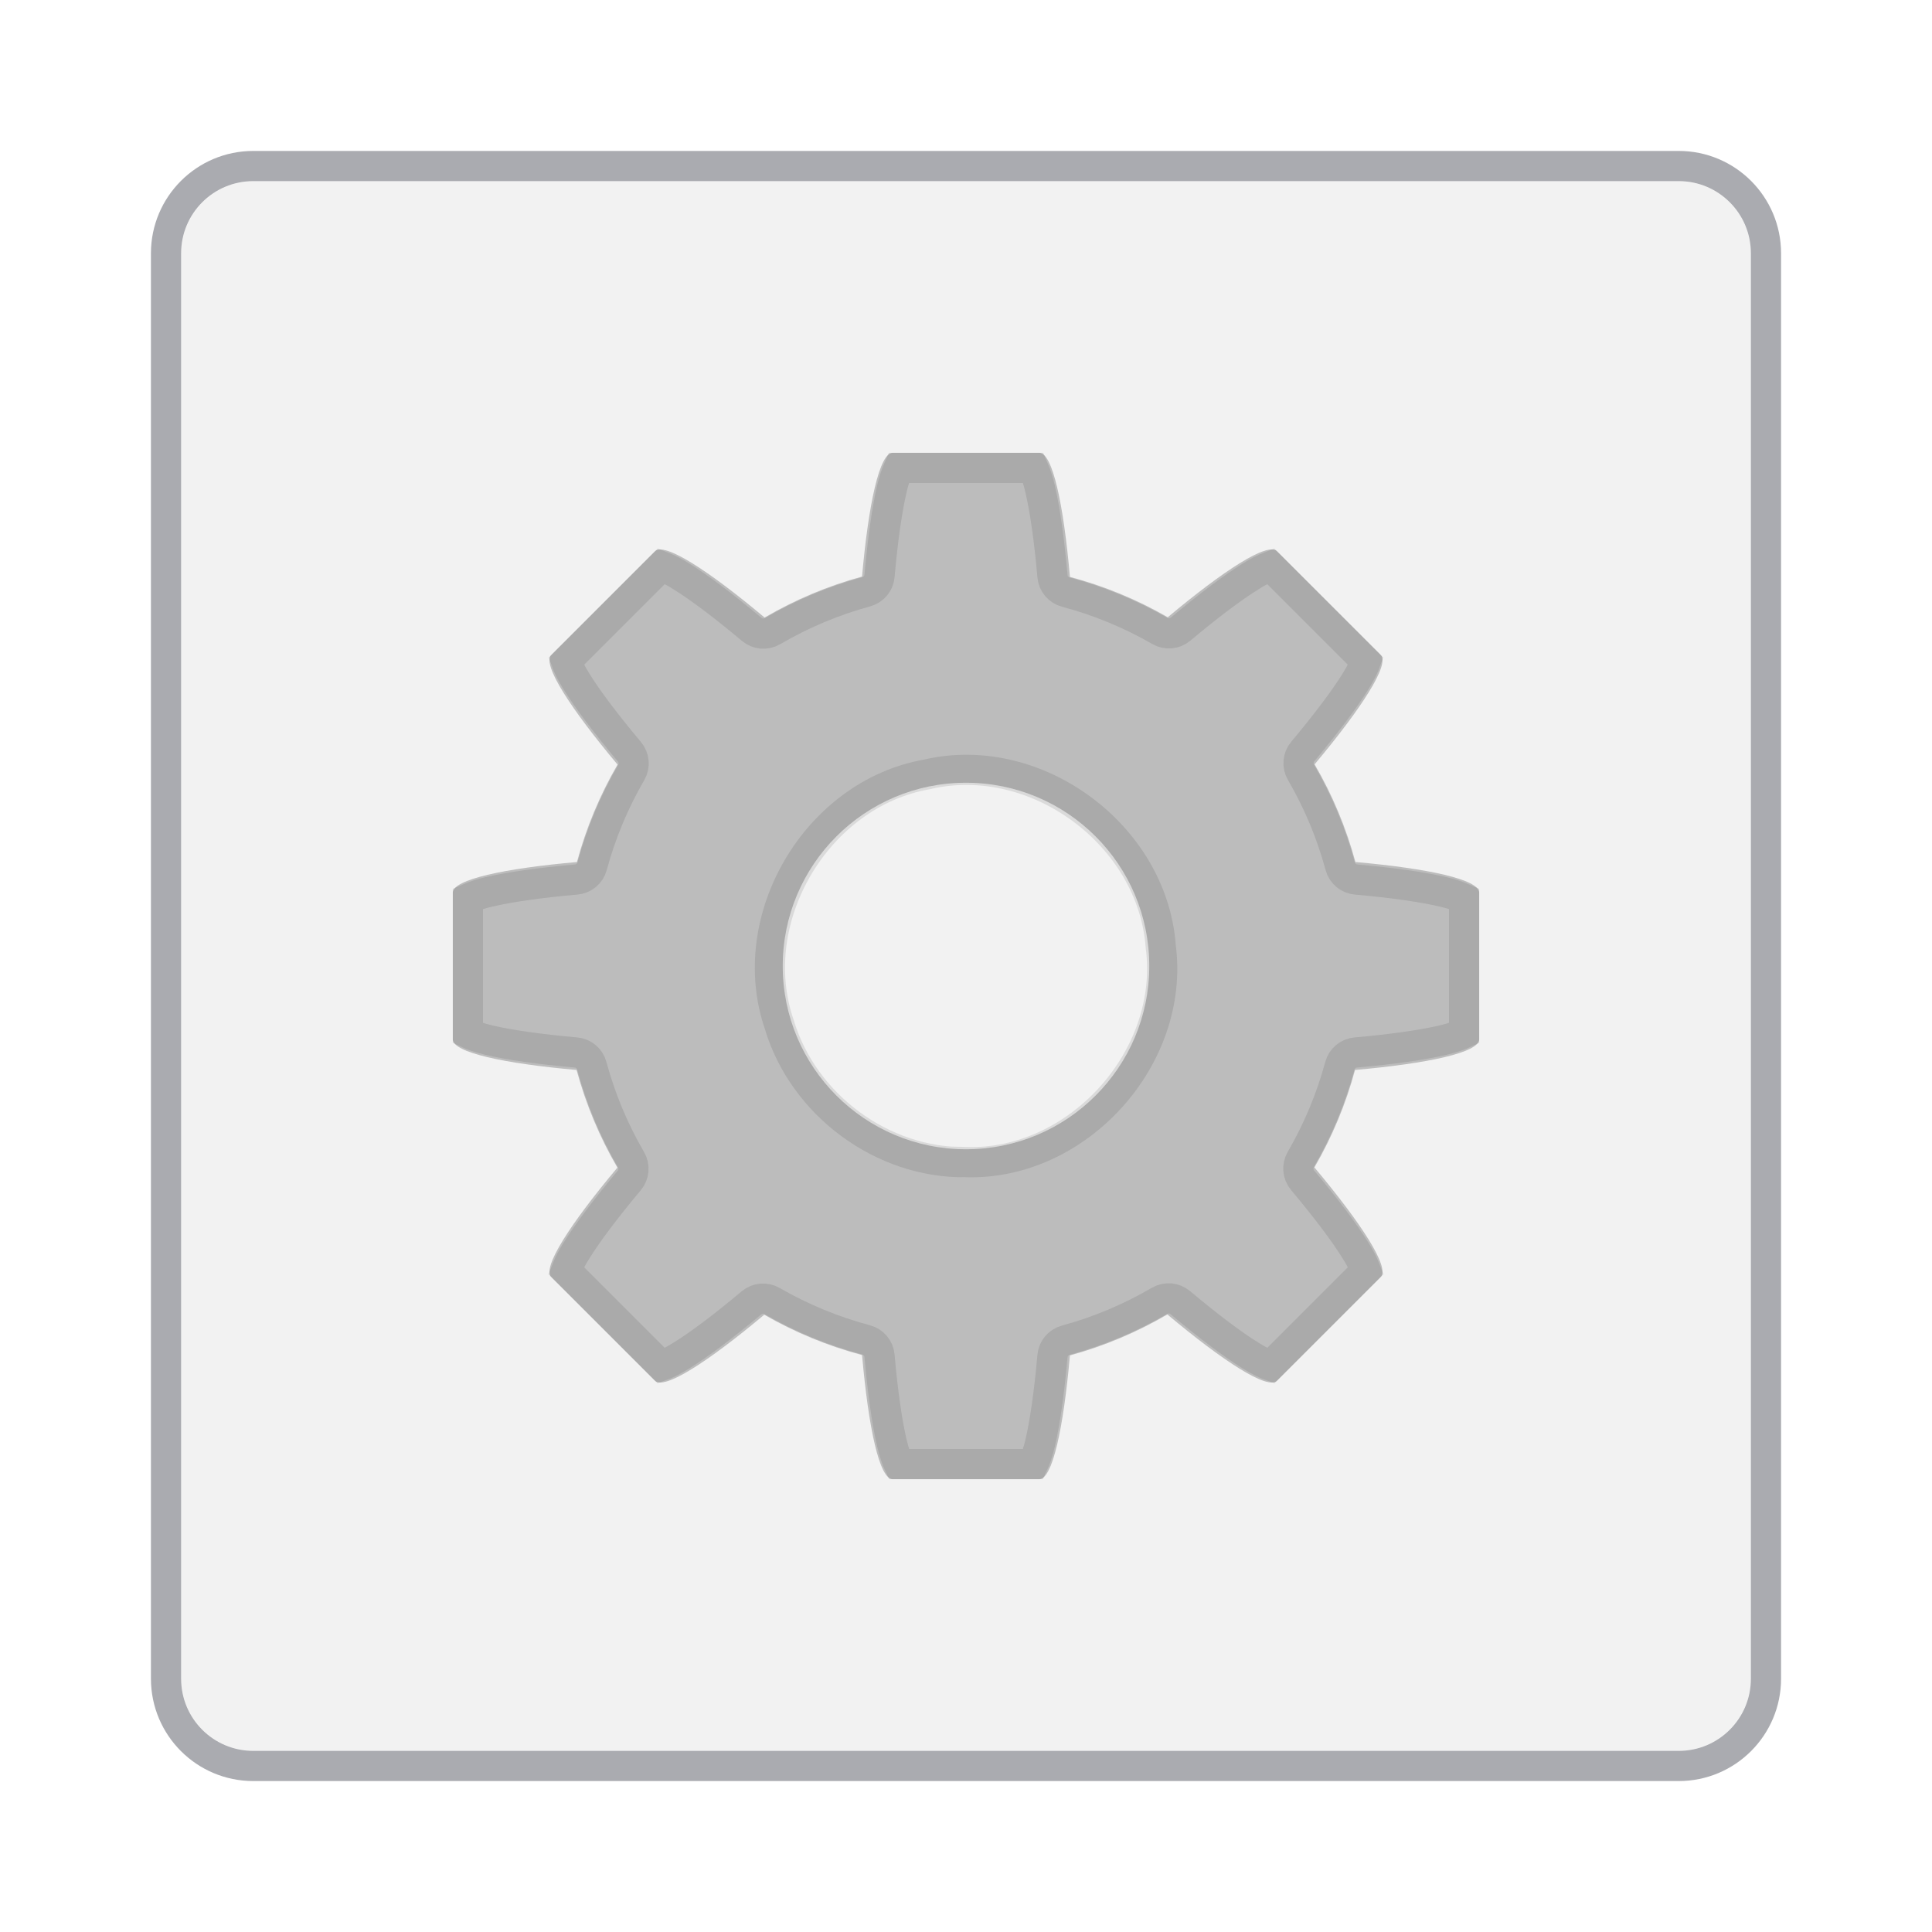
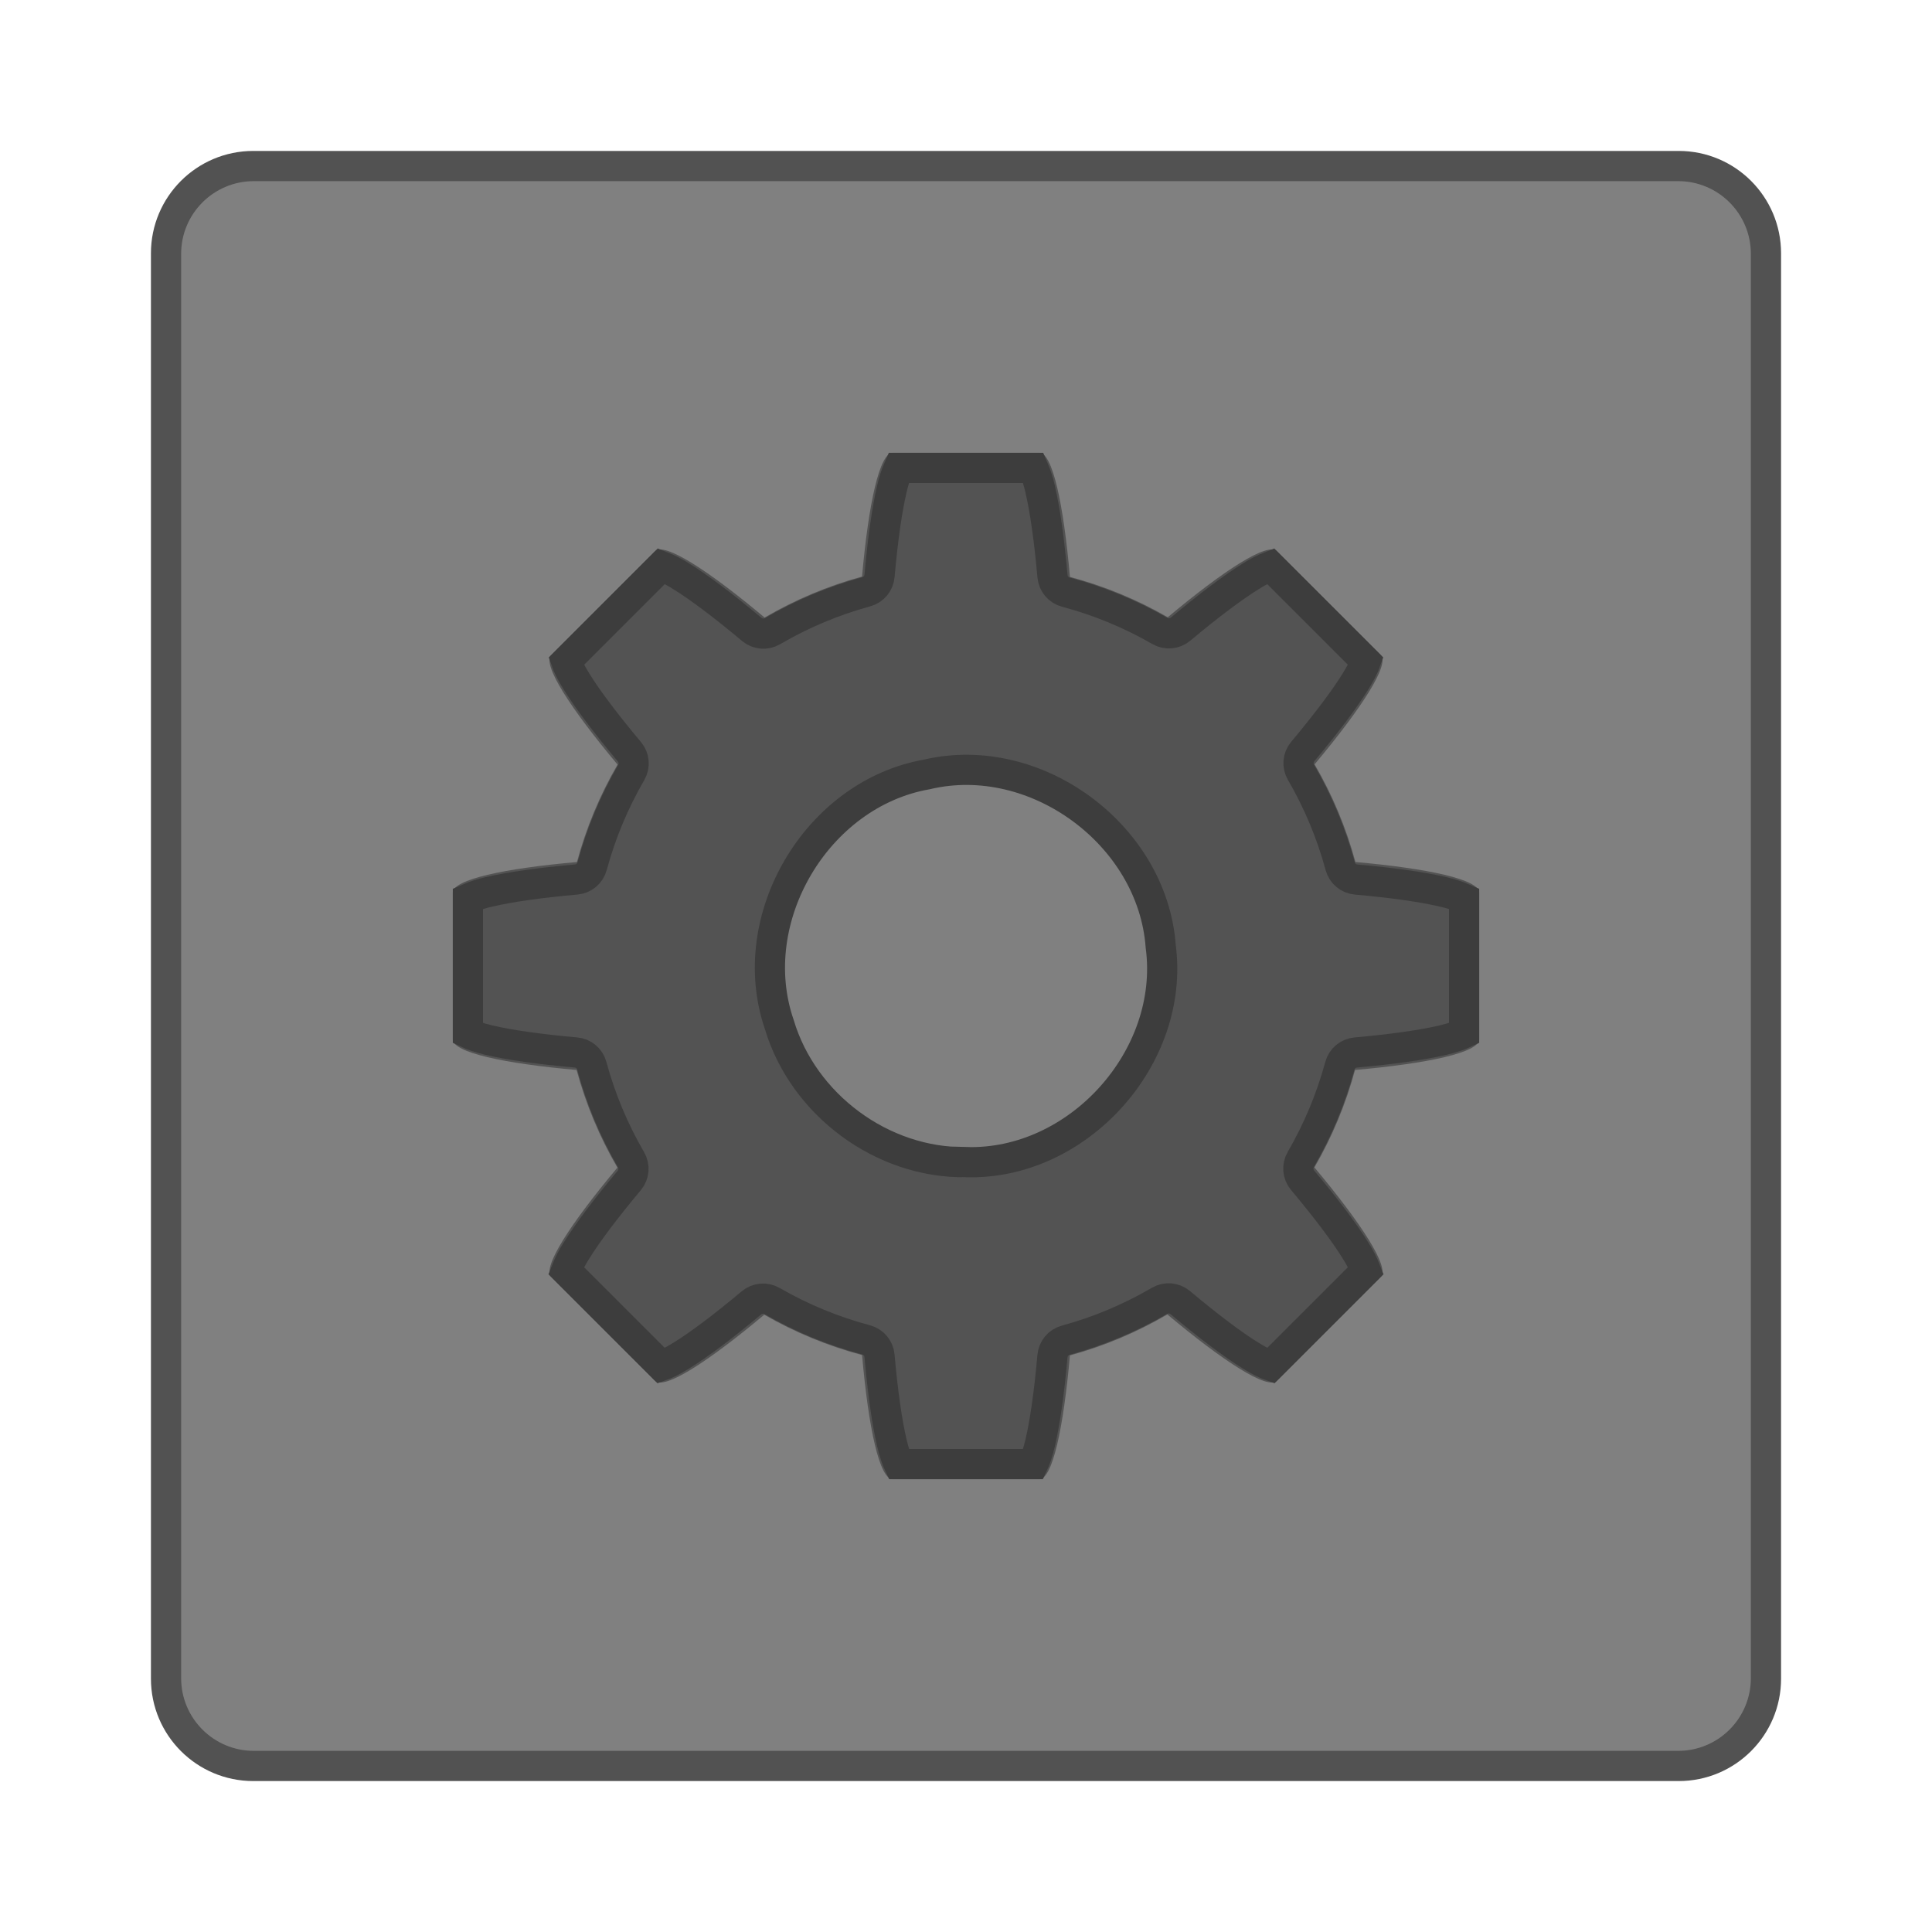
- <svg xmlns="http://www.w3.org/2000/svg" width="64" height="64">
-   <rect style="marker:none" y="-58" x="6" ry="2.407" rx="2.407" height="52" width="52" transform="scale(1 -1)" color="#000" overflow="visible" fill="#f2f2f2" />
-   <rect width="53" height="53" rx="2.891" ry="2.891" x="5.5" y="5.5" style="marker:none" color="#000" overflow="visible" opacity=".5" fill="none" stroke="#555761" stroke-linecap="round" stroke-linejoin="round" />
-   <path d="M29.571 15c-.437 0-.8 1.688-1.015 4.1a13.357 13.357 0 0 0-3.227 1.357c-1.865-1.563-3.322-2.506-3.631-2.196l-3.437 3.437c-.31.31.633 1.766 2.196 3.63a13.357 13.357 0 0 0-1.345 3.228c-2.419.214-4.112.578-4.112 1.015v4.858c0 .437 1.688.8 4.1 1.015a13.357 13.357 0 0 0 1.352 3.235c-1.559 1.86-2.5 3.314-2.191 3.623l3.437 3.437c.309.31 1.76-.63 3.619-2.187a13.357 13.357 0 0 0 3.24 1.336C28.77 47.307 29.133 49 29.57 49h4.858c.437 0 .8-1.688 1.015-4.1a13.357 13.357 0 0 0 3.227-1.357c1.865 1.563 3.322 2.506 3.631 2.196l3.437-3.437c.31-.31-.633-1.766-2.196-3.63a13.357 13.357 0 0 0 1.345-3.228c2.42-.214 4.113-.578 4.113-1.015V29.57c0-.437-1.688-.8-4.1-1.015a13.357 13.357 0 0 0-1.352-3.235c1.559-1.86 2.5-3.314 2.191-3.623l-3.437-3.437c-.309-.31-1.76.63-3.619 2.187a13.357 13.357 0 0 0-3.24-1.336C35.23 16.693 34.867 15 34.43 15h-4.86zM32 25.929A6.071 6.071 0 0 1 38.071 32 6.071 6.071 0 0 1 32 38.071 6.071 6.071 0 0 1 25.929 32 6.071 6.071 0 0 1 32 25.929z" style="isolation:auto;mix-blend-mode:normal;solid-color:#000;solid-opacity:1;marker:none;font-variant-east_asian:normal" color="#000" overflow="visible" fill="#bcbcbc" />
-   <path style="marker:none" d="M32.003 38.497c3.707.112 6.936-3.469 6.447-7.15-.27-3.697-4.146-6.547-7.752-5.692-3.643.642-6.088 4.777-4.883 8.283.793 2.66 3.412 4.6 6.188 4.56z" overflow="visible" opacity=".1" fill="none" stroke="#000" />
-   <path style="isolation:auto;mix-blend-mode:normal;solid-color:#000;solid-opacity:1;marker:none" d="M29.77 15.5a3.691 3.691 0 0 0-.224.69c-.161.677-.305 1.69-.41 2.886a.6.6 0 0 1-.442.528c-1.085.296-2.13.735-3.101 1.303a.6.6 0 0 1-.69-.057c-.924-.775-1.746-1.395-2.342-1.762a3.735 3.735 0 0 0-.651-.334l-3.156 3.156c.047.134.157.364.334.651.367.596.987 1.418 1.762 2.342a.6.6 0 0 1 .06.687 12.868 12.868 0 0 0-1.295 3.104.6.6 0 0 1-.527.441c-1.2.106-2.214.25-2.893.411a3.726 3.726 0 0 0-.695.224v4.46c.128.061.365.147.69.224.677.161 1.69.305 2.886.41a.6.6 0 0 1 .528.442 12.848 12.848 0 0 0 1.298 3.108.6.6 0 0 1-.057.69c-.773.923-1.39 1.743-1.757 2.337a3.766 3.766 0 0 0-.334.65l3.156 3.155c.133-.047.361-.156.646-.332.594-.365 1.414-.982 2.335-1.754a.6.6 0 0 1 .688-.06c.975.562 2.024.996 3.112 1.285a.6.6 0 0 1 .444.527c.106 1.2.25 2.214.411 2.893.078.327.163.567.224.695h4.46c.061-.128.147-.365.224-.69.161-.677.305-1.69.41-2.886a.6.6 0 0 1 .442-.528 12.846 12.846 0 0 0 3.101-1.303.6.6 0 0 1 .69.057c.924.775 1.746 1.395 2.342 1.762.287.177.517.287.651.334l3.156-3.156a3.735 3.735 0 0 0-.334-.651c-.367-.596-.987-1.418-1.762-2.342a.6.6 0 0 1-.06-.688 12.868 12.868 0 0 0 1.295-3.103.6.6 0 0 1 .527-.441c1.2-.106 2.214-.25 2.893-.411.327-.078.567-.163.695-.224v-4.46a3.691 3.691 0 0 0-.69-.224c-.677-.161-1.69-.305-2.886-.41a.6.6 0 0 1-.528-.442 12.848 12.848 0 0 0-1.298-3.108.6.6 0 0 1 .057-.69c.773-.923 1.39-1.743 1.757-2.337.176-.286.287-.516.334-.65l-3.156-3.155a3.723 3.723 0 0 0-.646.331c-.594.366-1.414.983-2.335 1.755a.6.6 0 0 1-.688.06 12.854 12.854 0 0 0-3.112-1.285.6.6 0 0 1-.444-.527c-.106-1.2-.25-2.214-.411-2.893a3.725 3.725 0 0 0-.224-.695z" color="#000" overflow="visible" opacity=".1" fill="none" stroke="#000" />
+ <svg xmlns="http://www.w3.org/2000/svg" width="64" height="64" version="1.1">
+   <rect x="5.5" y="5.5" width="53" height="53" rx="2.891" ry="2.891" fill="#4d4d4d" overflow="visible" stroke="#525252" stroke-linecap="round" stroke-linejoin="round" />
+   <rect transform="scale(1 -1)" x="6" y="-58" width="52" height="52" rx="2.407" ry="2.407" fill="#808080" overflow="visible" />
+   <path d="M29.571 15c-.437 0-.8 1.688-1.015 4.1a13.357 13.357 0 0 0-3.227 1.357c-1.865-1.563-3.322-2.506-3.631-2.196l-3.437 3.437c-.31.31.633 1.766 2.196 3.63a13.357 13.357 0 0 0-1.345 3.228c-2.419.214-4.112.578-4.112 1.015v4.858c0 .437 1.688.8 4.1 1.015a13.357 13.357 0 0 0 1.352 3.235c-1.559 1.86-2.5 3.314-2.191 3.623l3.437 3.437c.309.31 1.76-.63 3.619-2.187a13.357 13.357 0 0 0 3.24 1.336C28.77 47.307 29.133 49 29.57 49h4.858c.437 0 .8-1.688 1.015-4.1a13.357 13.357 0 0 0 3.227-1.357c1.865 1.563 3.322 2.506 3.631 2.196l3.437-3.437c.31-.31-.633-1.766-2.196-3.63a13.357 13.357 0 0 0 1.345-3.228c2.42-.214 4.113-.578 4.113-1.015V29.57c0-.437-1.688-.8-4.1-1.015a13.357 13.357 0 0 0-1.352-3.235c1.559-1.86 2.5-3.314 2.191-3.623l-3.437-3.437c-.309-.31-1.76.63-3.619 2.187a13.357 13.357 0 0 0-3.24-1.336C35.23 16.693 34.867 15 34.43 15h-4.86zM32 25.929A6.071 6.071 0 0 1 38.071 32 6.071 6.071 0 0 1 32 38.071 6.071 6.071 0 0 1 25.929 32 6.071 6.071 0 0 1 32 25.929z" fill="#000000" opacity=".35" overflow="visible" style="font-variant-east_asian:normal;isolation:auto;mix-blend-mode:normal" />
+   <path d="M32.003 38.497c3.707.112 6.936-3.469 6.447-7.15-.27-3.697-4.146-6.547-7.752-5.692-3.643.642-6.088 4.777-4.883 8.283.793 2.66 3.412 4.6 6.188 4.56z" fill="none" overflow="visible" stroke="#3d3d3d" />
+   <path d="M29.77 15.5a3.691 3.691 0 0 0-.224.69c-.161.677-.305 1.69-.41 2.886a.6.6 0 0 1-.442.528c-1.085.296-2.13.735-3.101 1.303a.6.6 0 0 1-.69-.057c-.924-.775-1.746-1.395-2.342-1.762a3.735 3.735 0 0 0-.651-.334l-3.156 3.156c.047.134.157.364.334.651.367.596.987 1.418 1.762 2.342a.6.6 0 0 1 .06.687 12.868 12.868 0 0 0-1.295 3.104.6.6 0 0 1-.527.441c-1.2.106-2.214.25-2.893.411a3.726 3.726 0 0 0-.695.224v4.46c.128.061.365.147.69.224.677.161 1.69.305 2.886.41a.6.6 0 0 1 .528.442 12.848 12.848 0 0 0 1.298 3.108.6.6 0 0 1-.057.69c-.773.923-1.39 1.743-1.757 2.337a3.766 3.766 0 0 0-.334.65l3.156 3.155c.133-.047.361-.156.646-.332.594-.365 1.414-.982 2.335-1.754a.6.6 0 0 1 .688-.06c.975.562 2.024.996 3.112 1.285a.6.6 0 0 1 .444.527c.106 1.2.25 2.214.411 2.893.078.327.163.567.224.695h4.46c.061-.128.147-.365.224-.69.161-.677.305-1.69.41-2.886a.6.6 0 0 1 .442-.528 12.846 12.846 0 0 0 3.101-1.303.6.6 0 0 1 .69.057c.924.775 1.746 1.395 2.342 1.762.287.177.517.287.651.334l3.156-3.156a3.735 3.735 0 0 0-.334-.651c-.367-.596-.987-1.418-1.762-2.342a.6.6 0 0 1-.06-.688 12.868 12.868 0 0 0 1.295-3.103.6.6 0 0 1 .527-.441c1.2-.106 2.214-.25 2.893-.411.327-.078.567-.163.695-.224v-4.46a3.691 3.691 0 0 0-.69-.224c-.677-.161-1.69-.305-2.886-.41a.6.6 0 0 1-.528-.442 12.848 12.848 0 0 0-1.298-3.108.6.6 0 0 1 .057-.69c.773-.923 1.39-1.743 1.757-2.337.176-.286.287-.516.334-.65l-3.156-3.155a3.723 3.723 0 0 0-.646.331c-.594.366-1.414.983-2.335 1.755a.6.6 0 0 1-.688.06 12.854 12.854 0 0 0-3.112-1.285.6.6 0 0 1-.444-.527c-.106-1.2-.25-2.214-.411-2.893a3.725 3.725 0 0 0-.224-.695z" fill="none" overflow="visible" stroke="#3d3d3d" style="isolation:auto;mix-blend-mode:normal" />
</svg>
